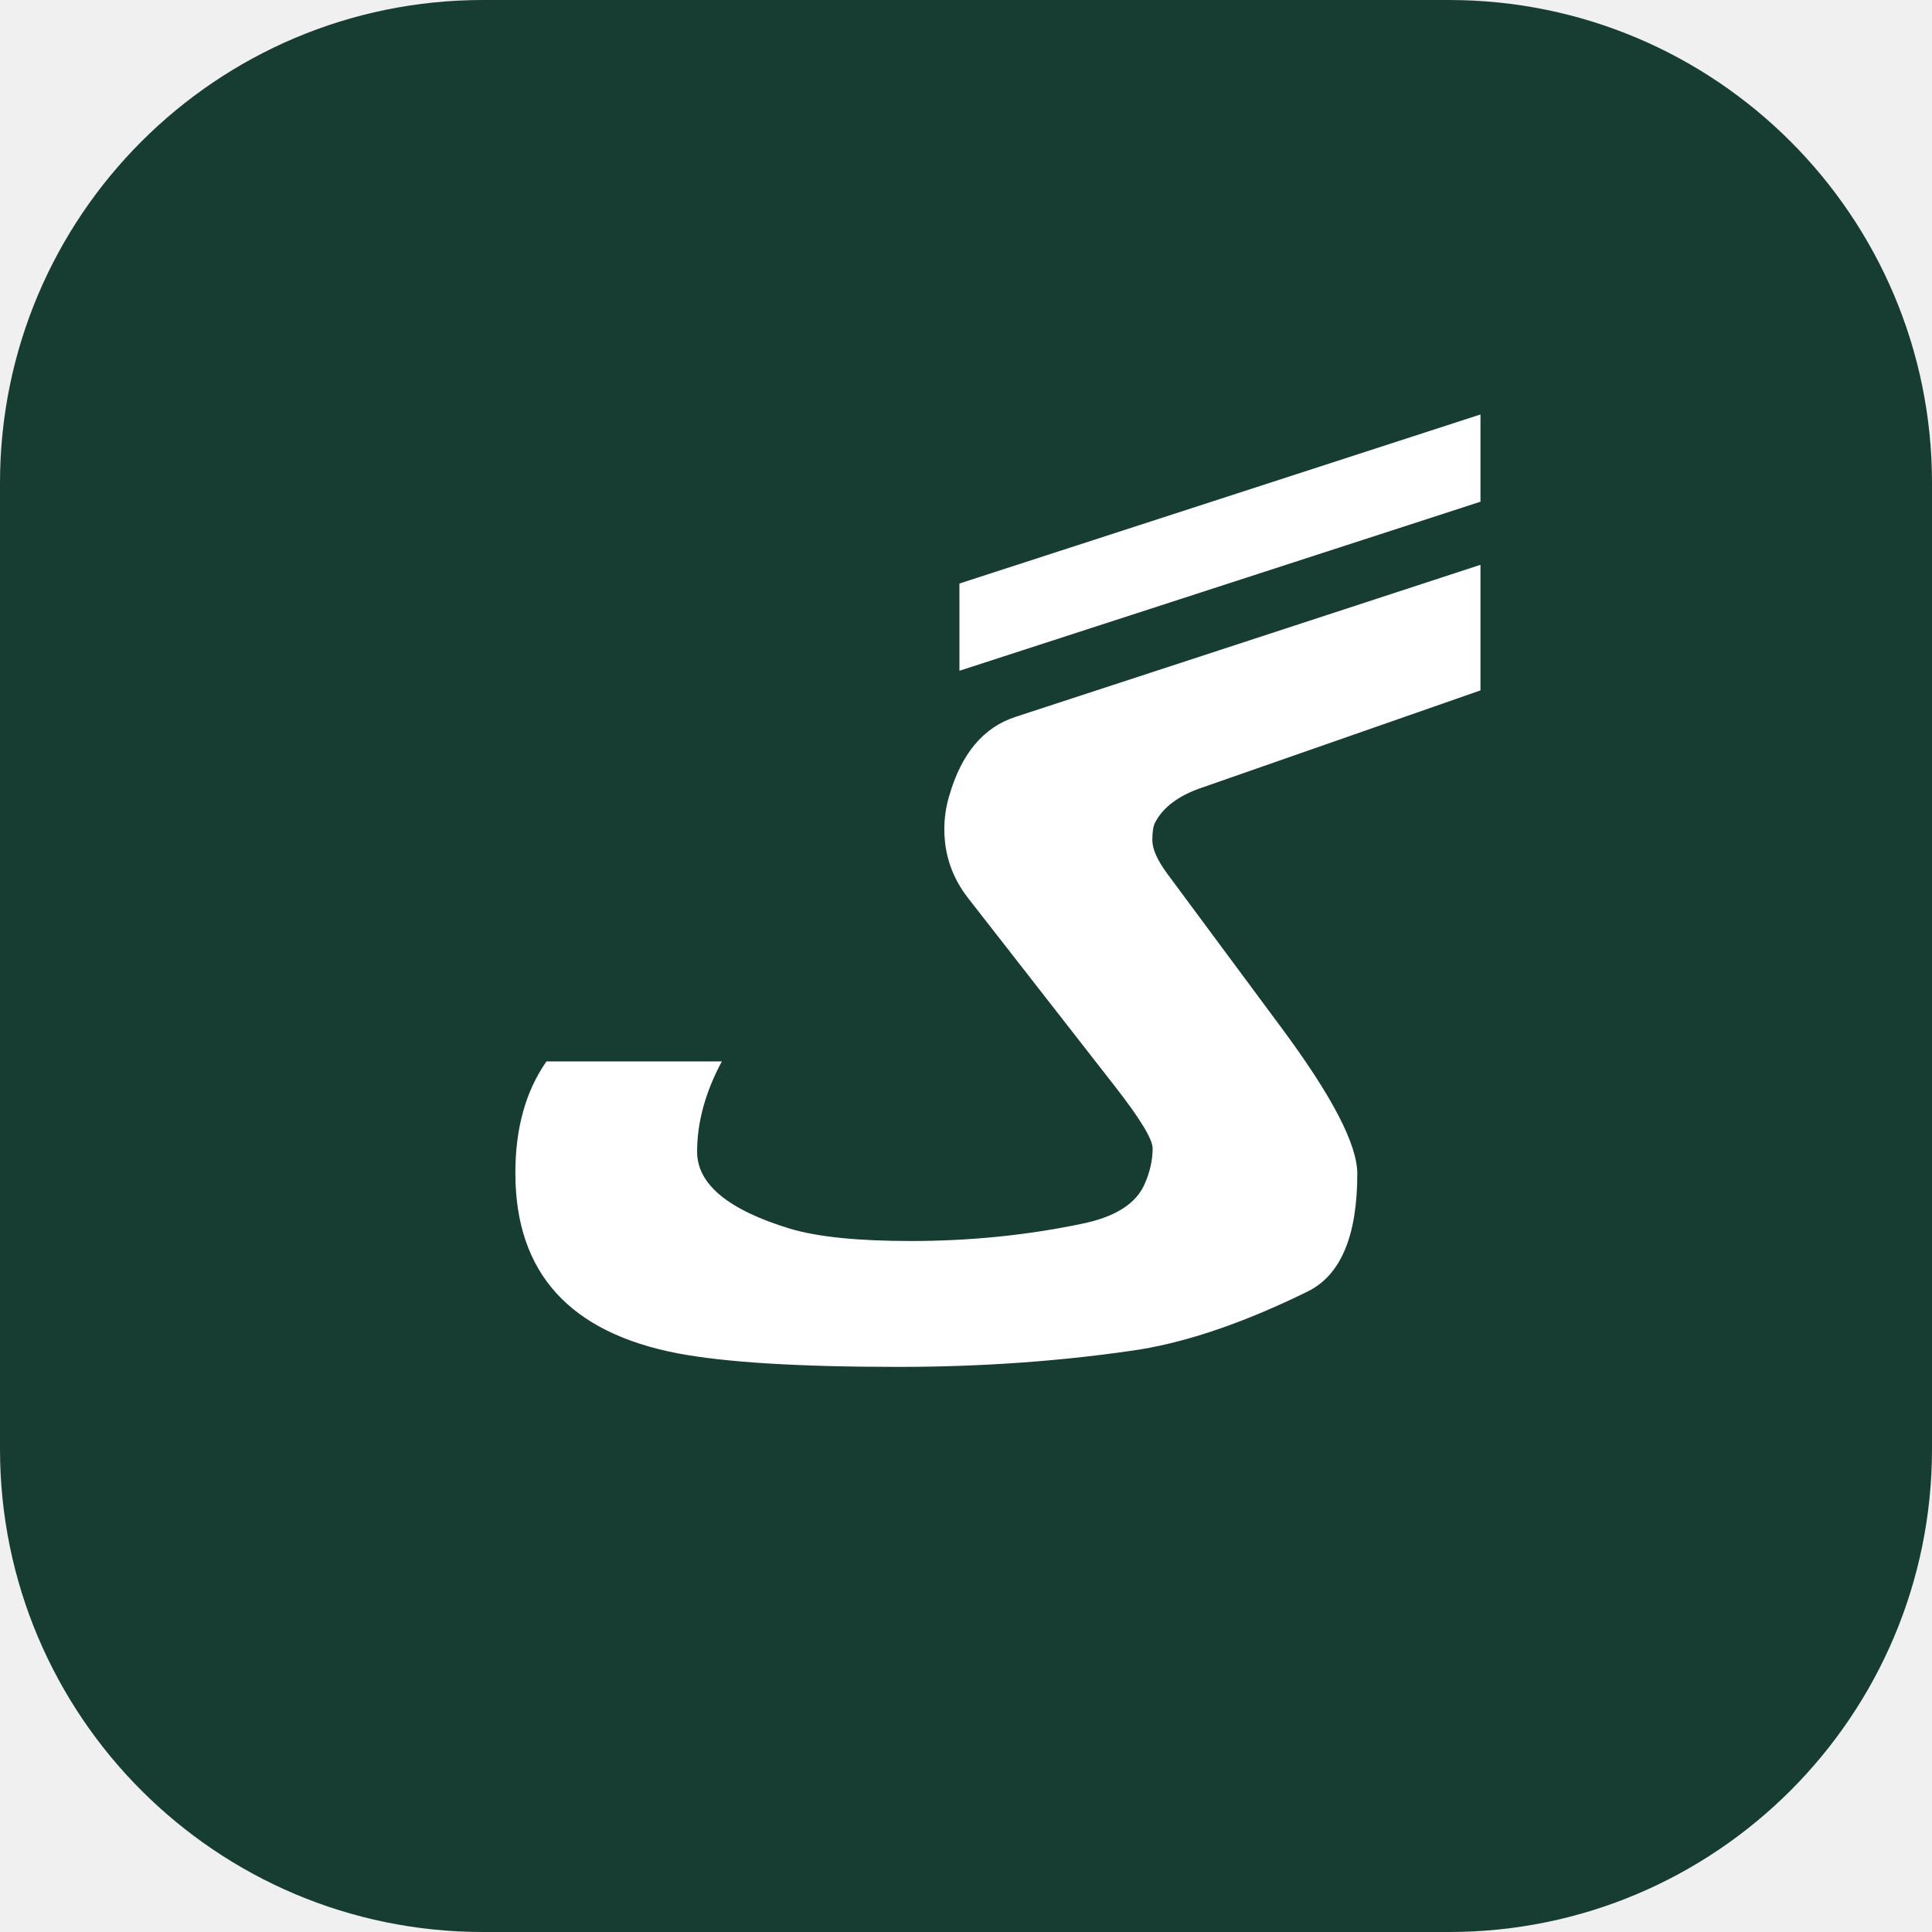
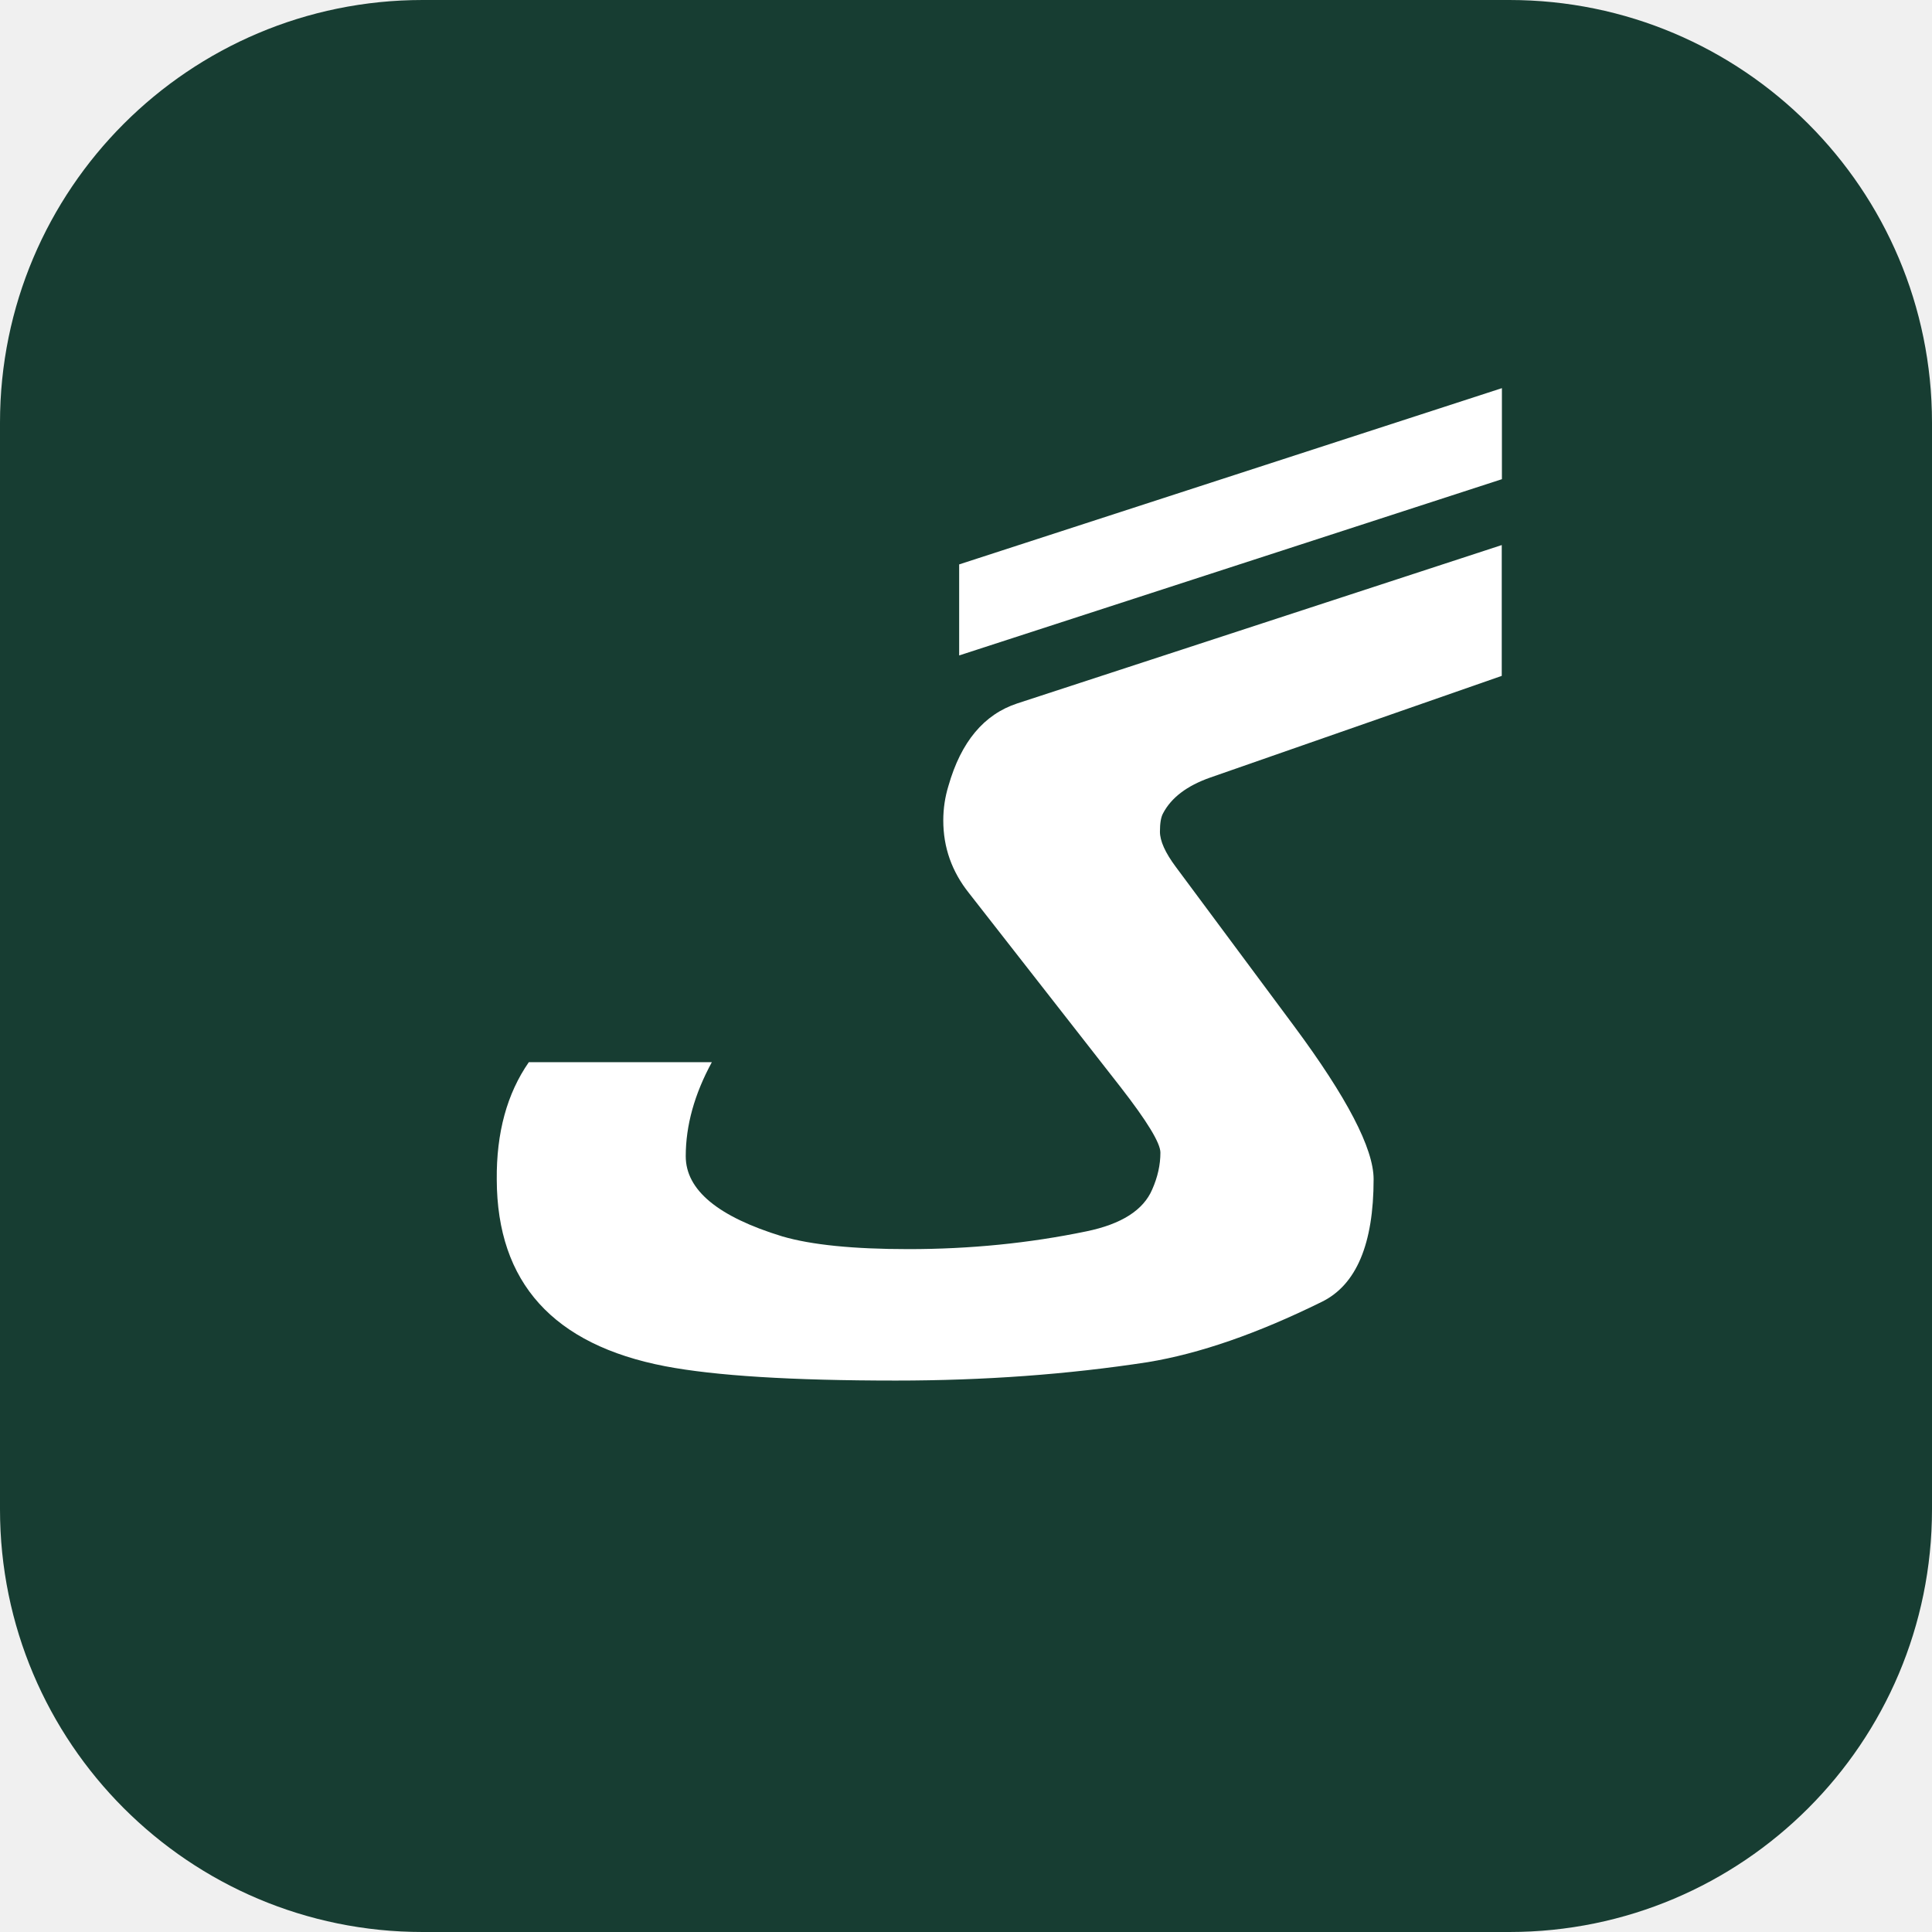
- <svg xmlns="http://www.w3.org/2000/svg" viewBox="0 0 100 100">
-   <rect width="100" height="100" rx="25" fill="#173d32" />
-   <text x="50%" y="54%" font-family="Tahoma, Arial, sans-serif" font-weight="bold" font-size="52" fill="#ffffff" dominant-baseline="middle" text-anchor="middle">گ</text>
+ <svg xmlns="http://www.w3.org/2000/svg" width="192" height="192" viewBox="0 0 192 192">
+   <rect width="192" height="192" rx="42" fill="#173d32" />
+   <text x="50%" y="54%" font-family="Tahoma, Arial, sans-serif" font-weight="800" font-size="104" fill="#ffffff" dominant-baseline="middle" text-anchor="middle">گ</text>
</svg>
